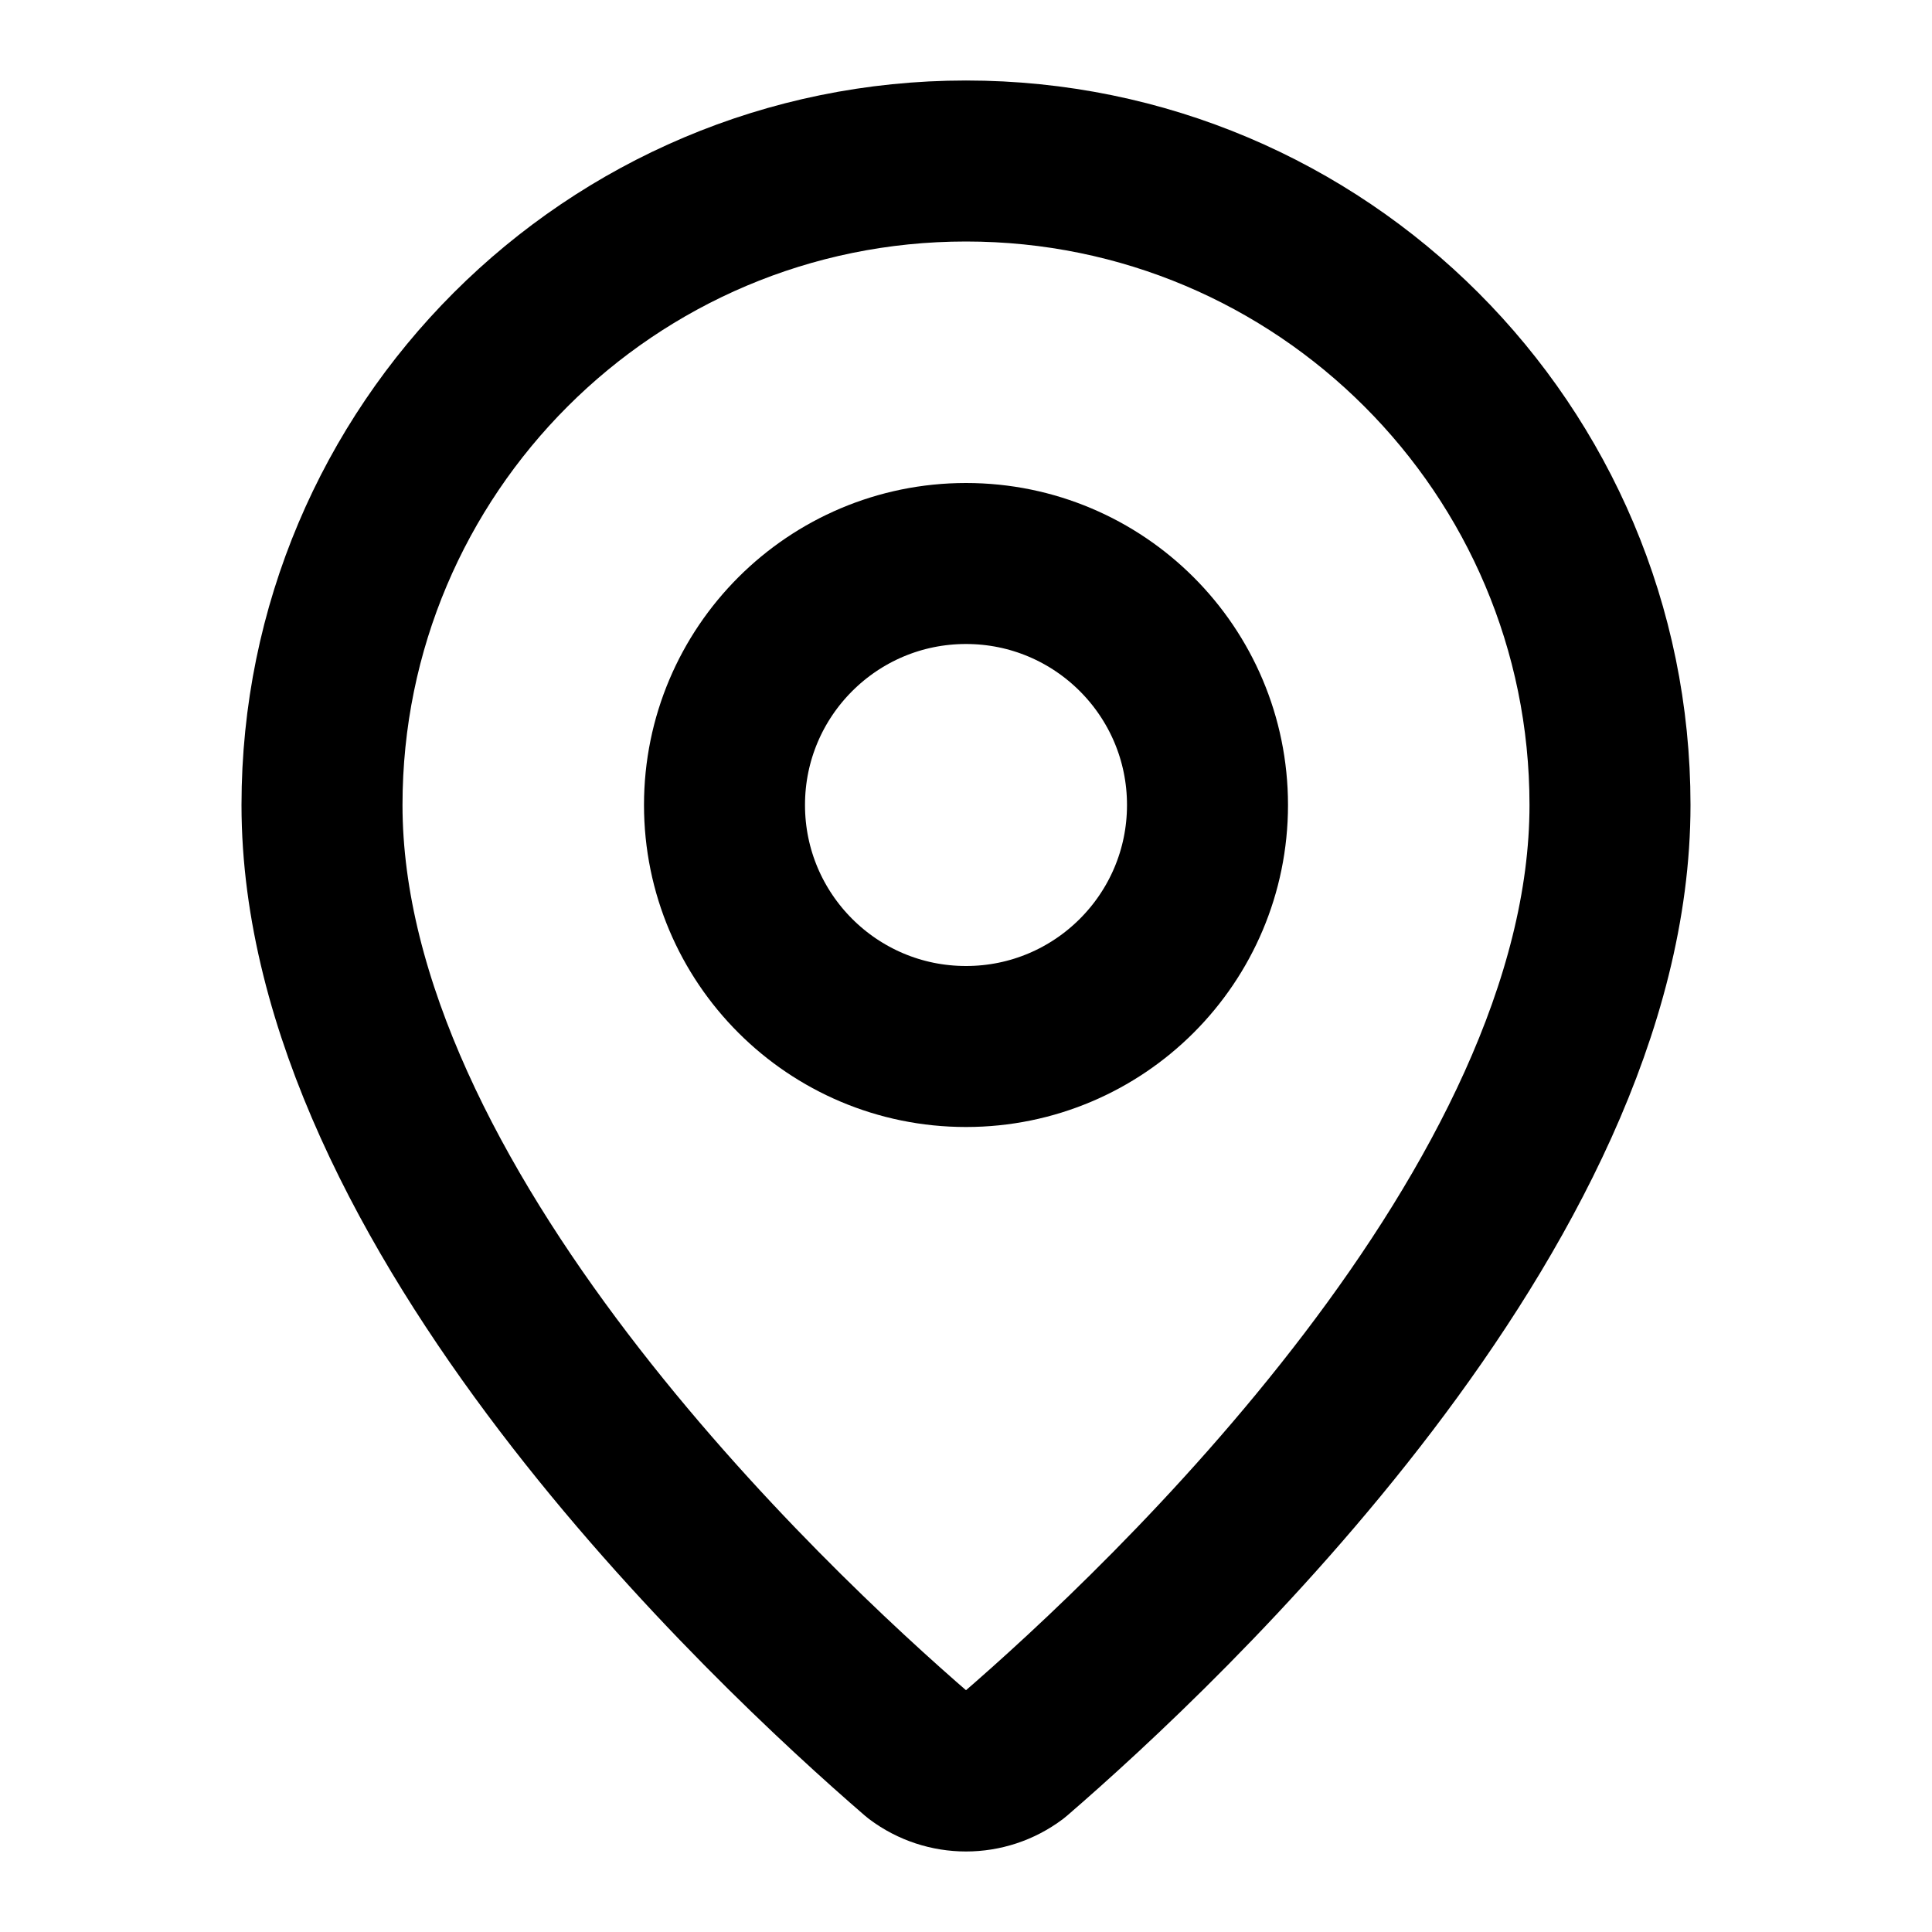
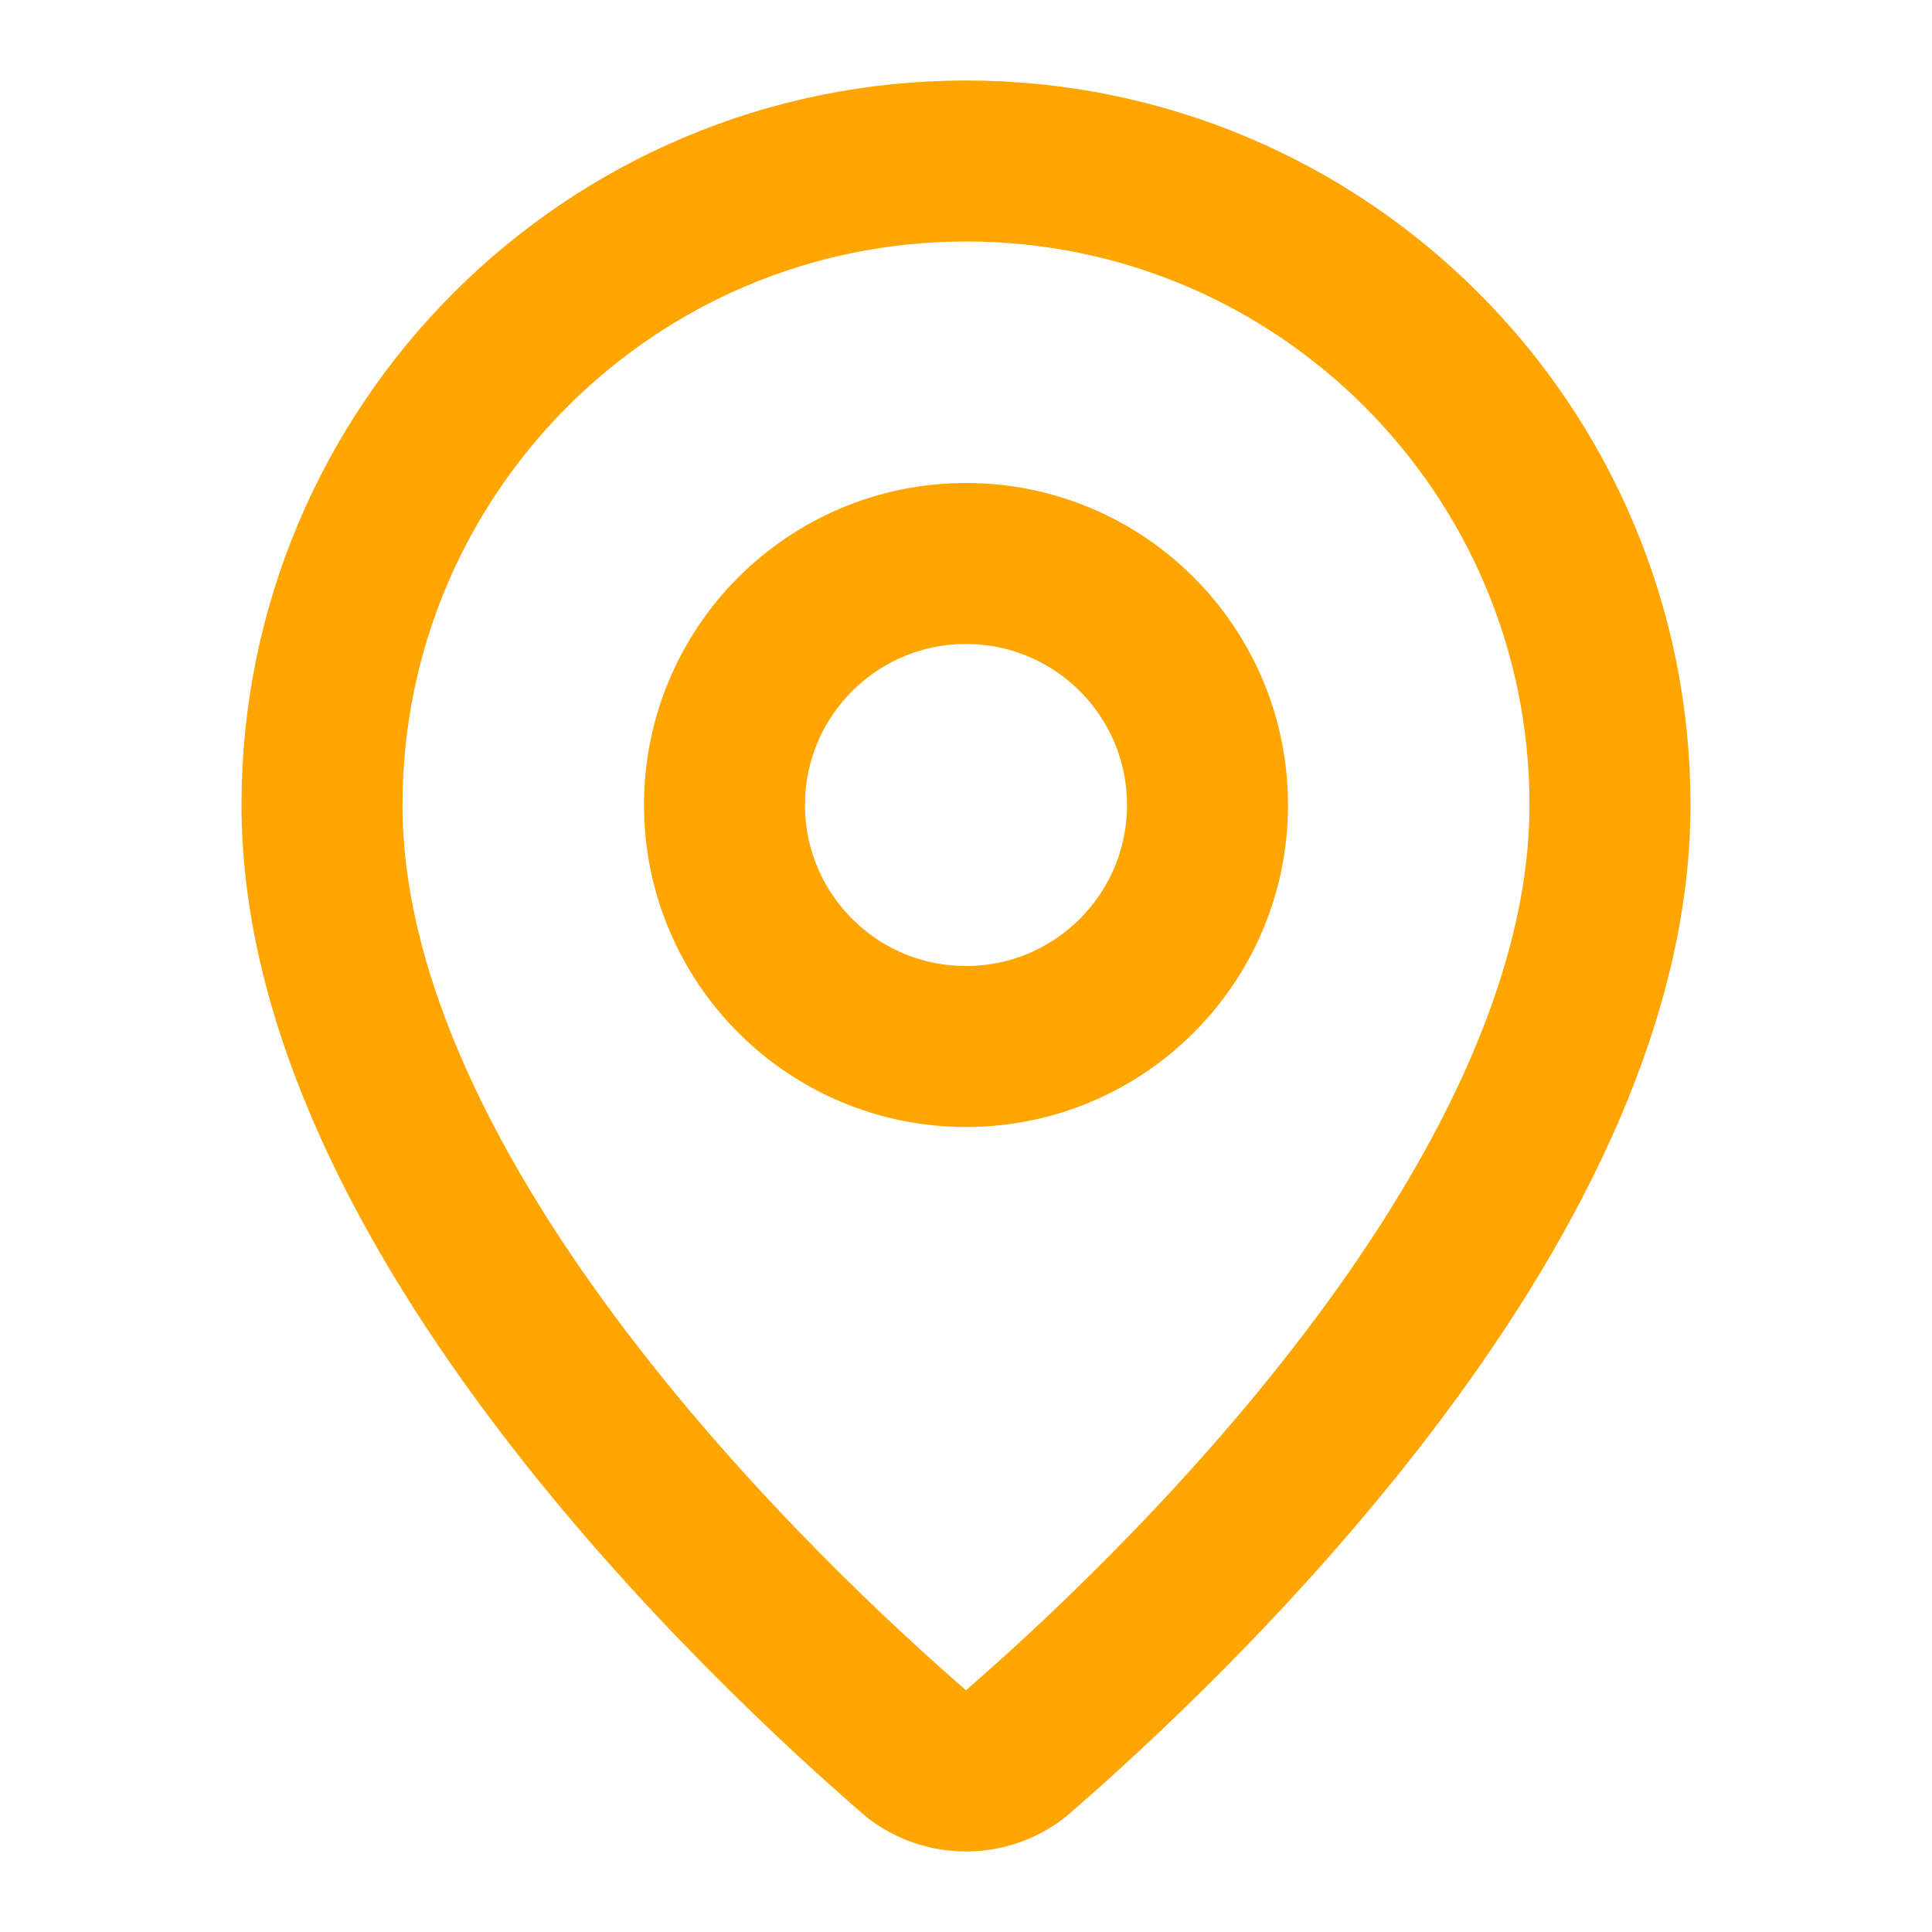
- <svg xmlns="http://www.w3.org/2000/svg" width="24" height="24" viewBox="0 0 24 24" fill="none" stroke="currentColor" stroke-width="2" stroke-linecap="round" stroke-linejoin="round" class="lucide lucide-map-pin">
+ <svg xmlns="http://www.w3.org/2000/svg" width="24" height="24" viewBox="0 0 24 24" fill="none" stroke="#FFA500" stroke-width="2" stroke-linecap="round" stroke-linejoin="round" class="lucide lucide-map-pin">
  <path d="M20 10c0 4.993-5.539 10.193-7.399 11.799a1 1 0 0 1-1.202 0C9.539 20.193 4 14.993 4 10a8 8 0 0 1 16 0" />
  <circle cx="12" cy="10" r="3" />
</svg>
